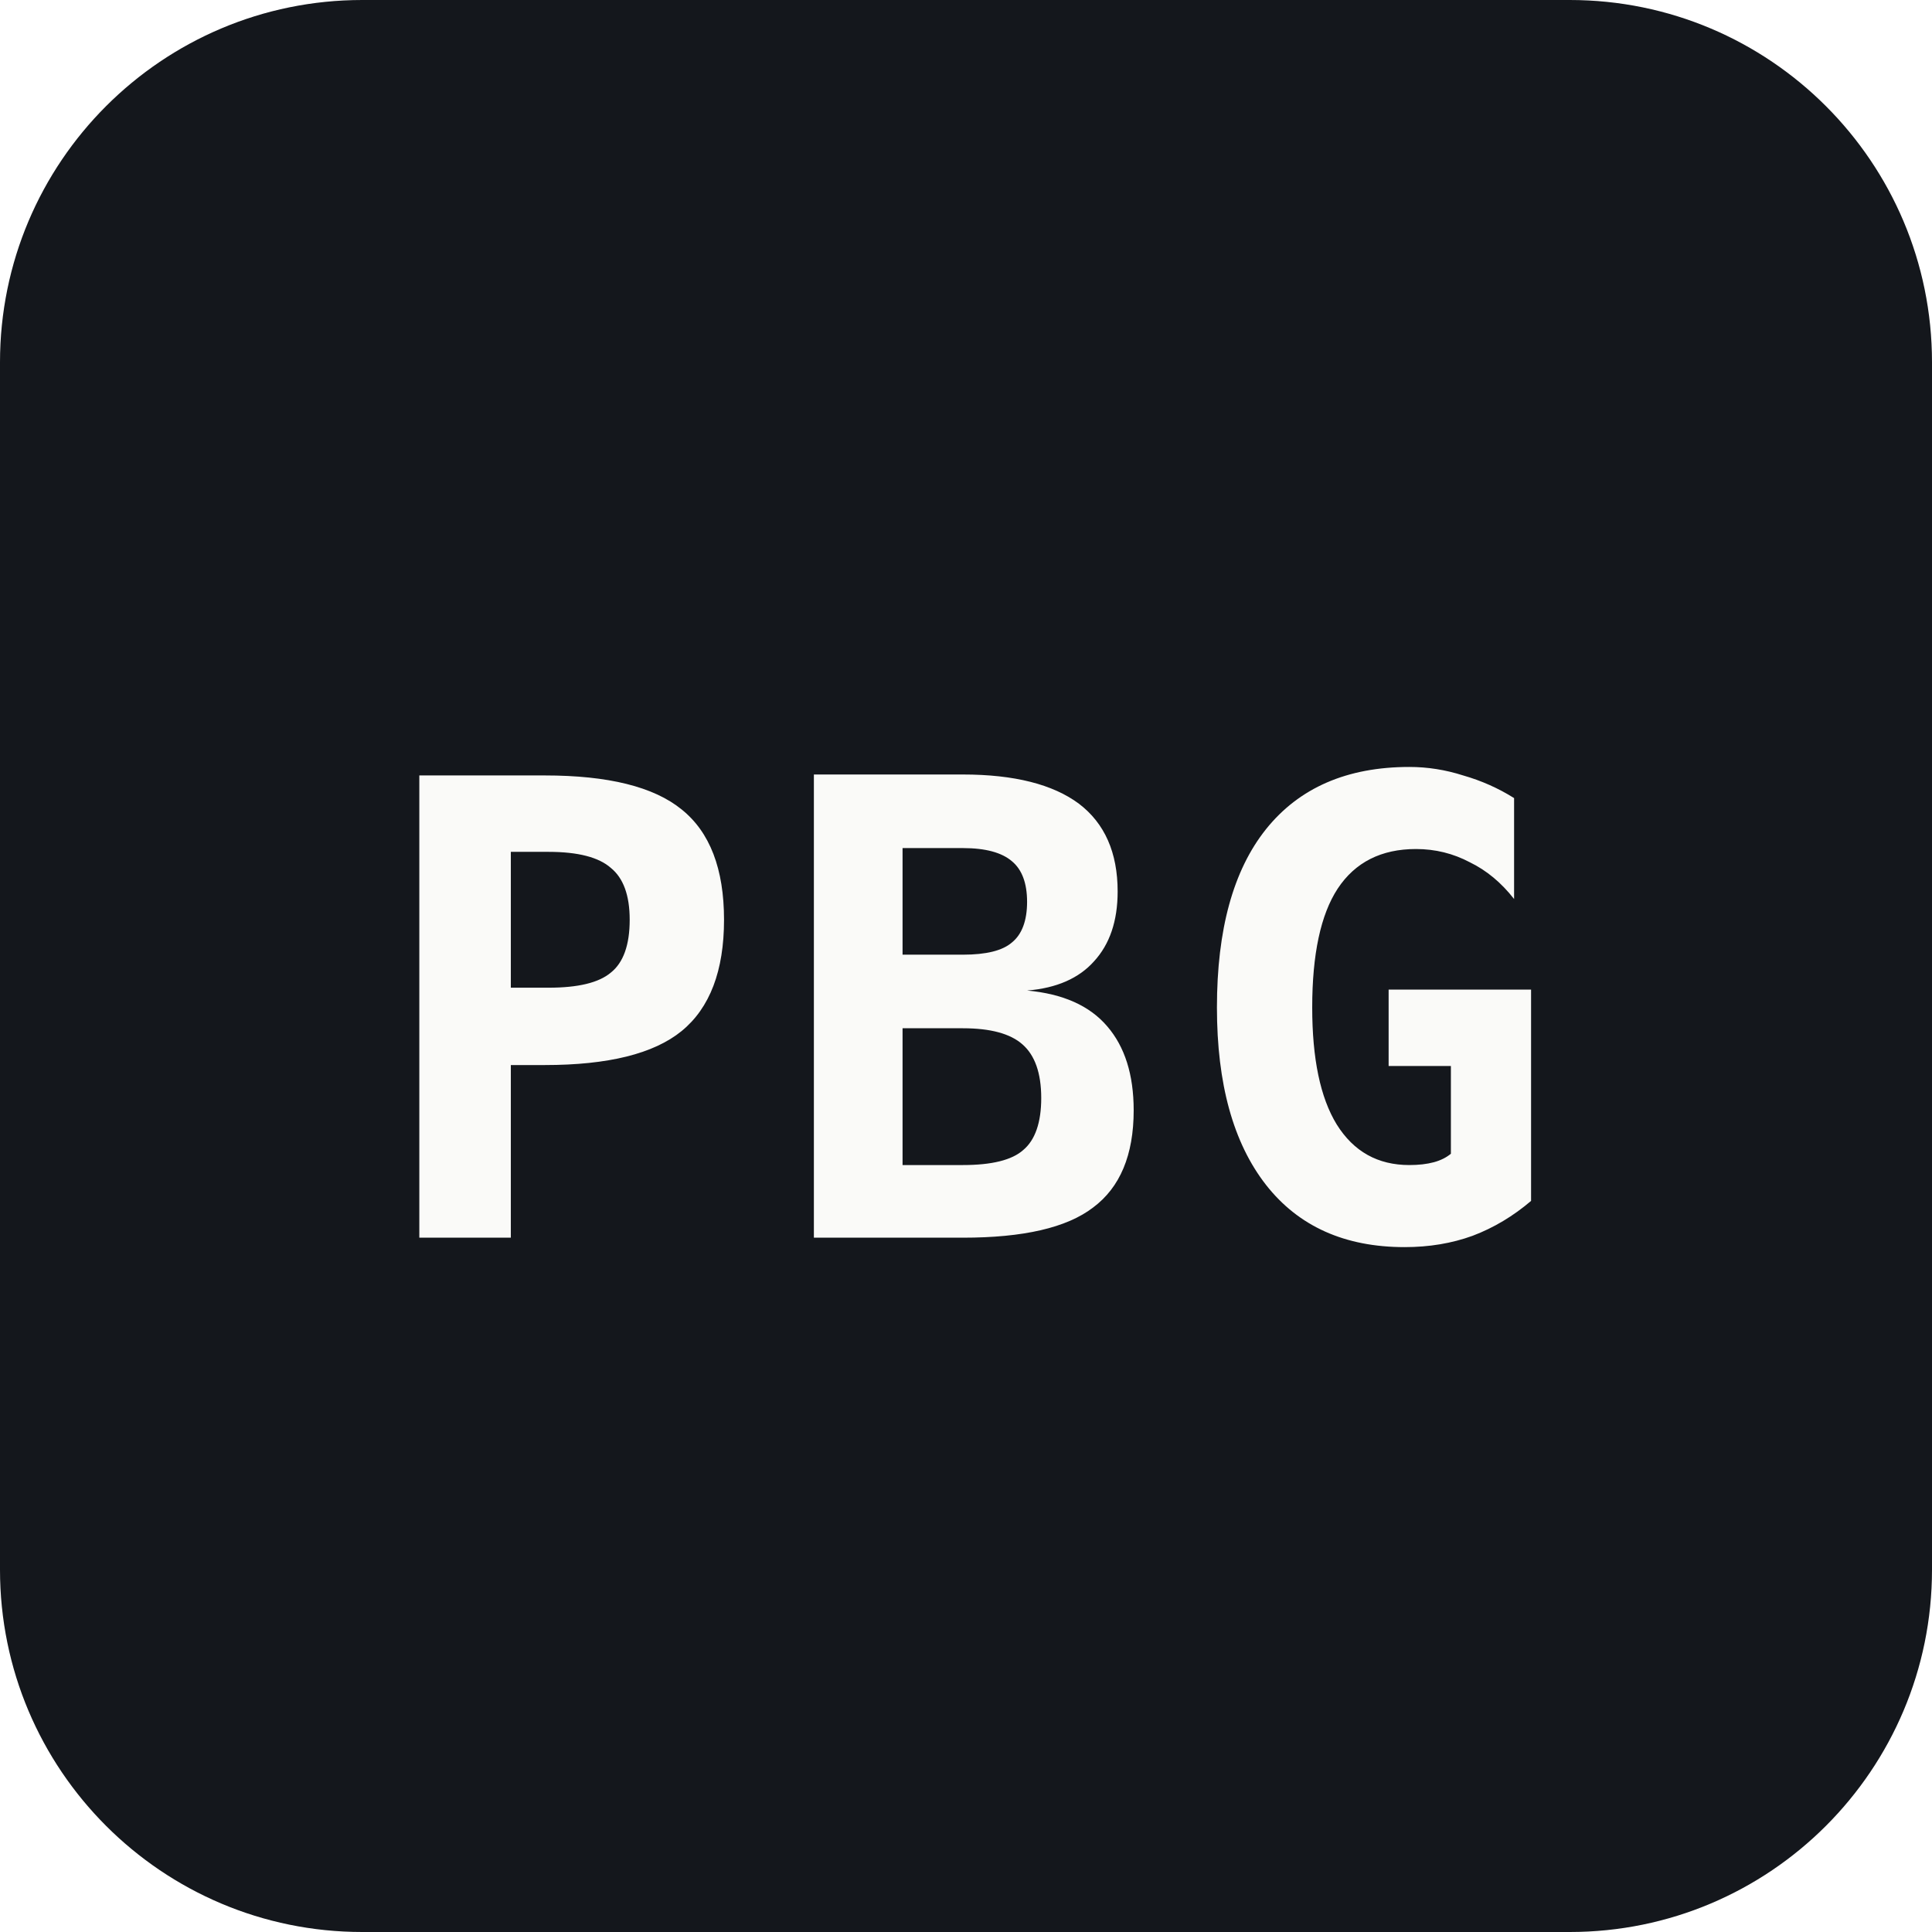
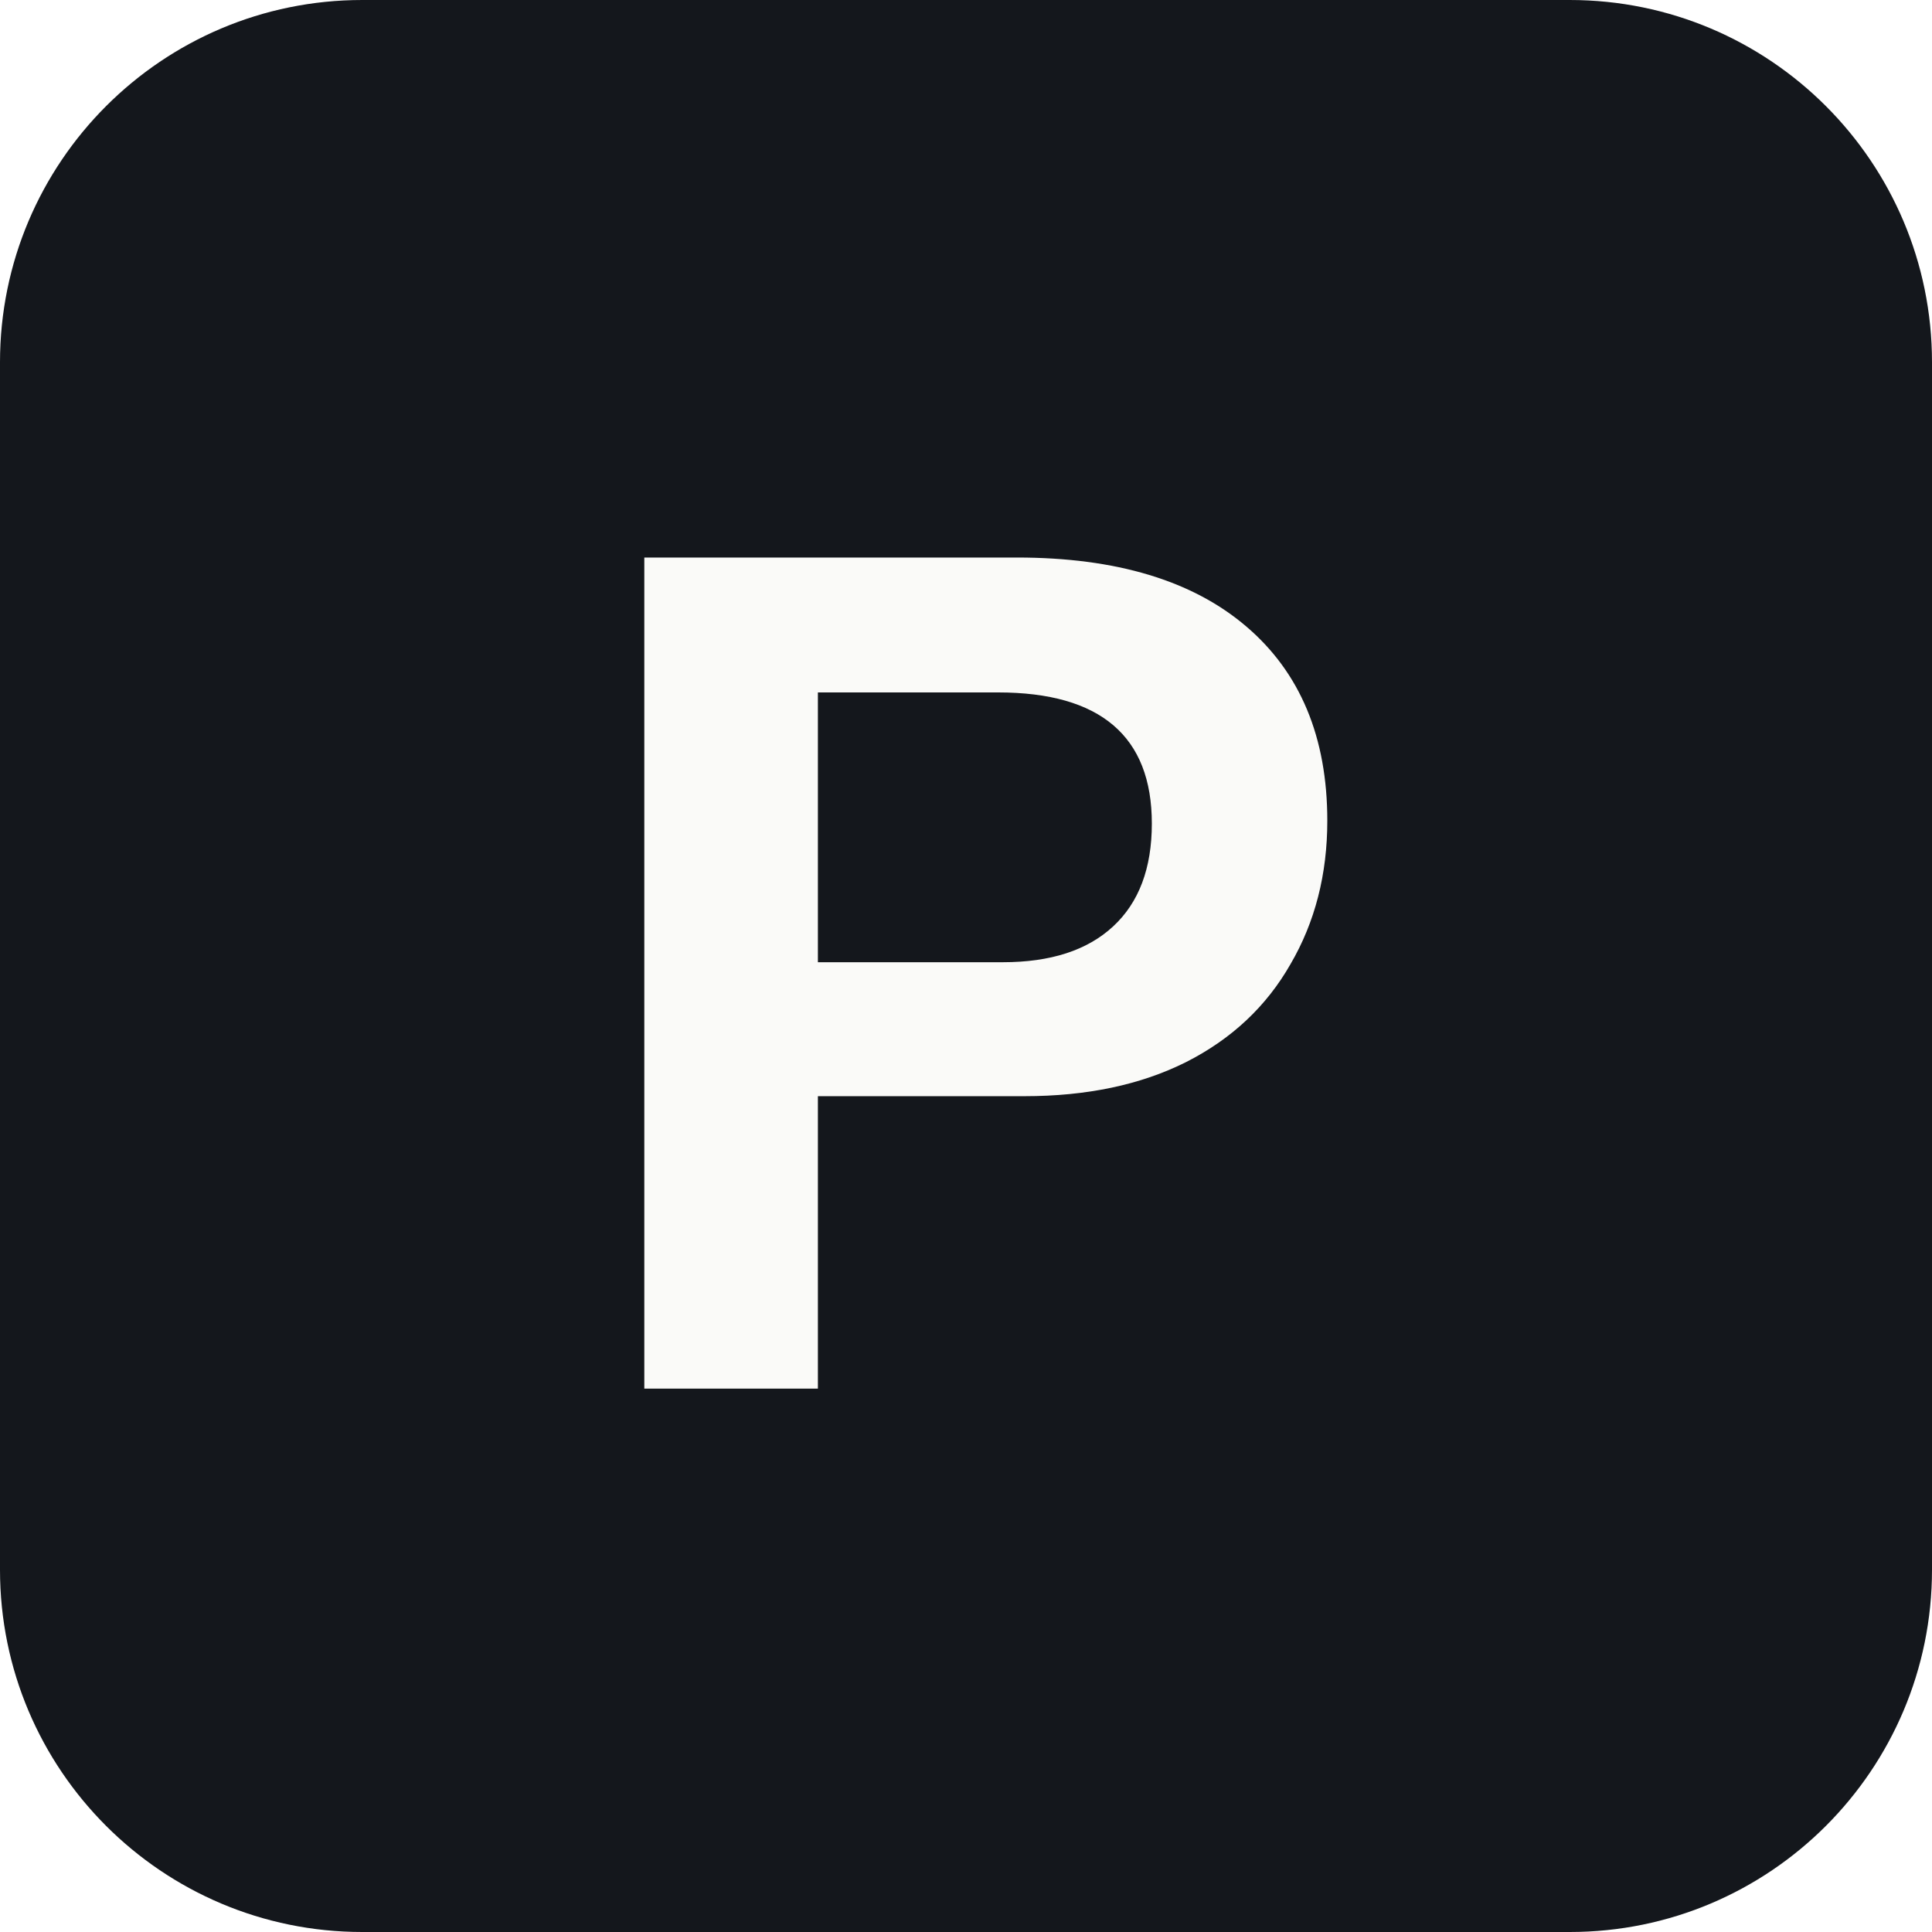
<svg xmlns="http://www.w3.org/2000/svg" viewBox="0 0 32 32" width="32" height="32" role="img" aria-label="Pol Brunet Gil">
  <rect width="32" height="32" rx="6" fill="#14171C" />
-   <text x="16" y="20.5" text-anchor="middle" font-family="'IBM Plex Mono', ui-monospace, monospace" font-size="10.5" font-weight="600" letter-spacing="0.4" fill="#FAFAF8">PBG</text>
+   <text x="16" y="23" text-anchor="middle" font-family="Arial, Helvetica, sans-serif" font-size="20" font-weight="800" fill="#FAFAF8">P</text>
</svg>
